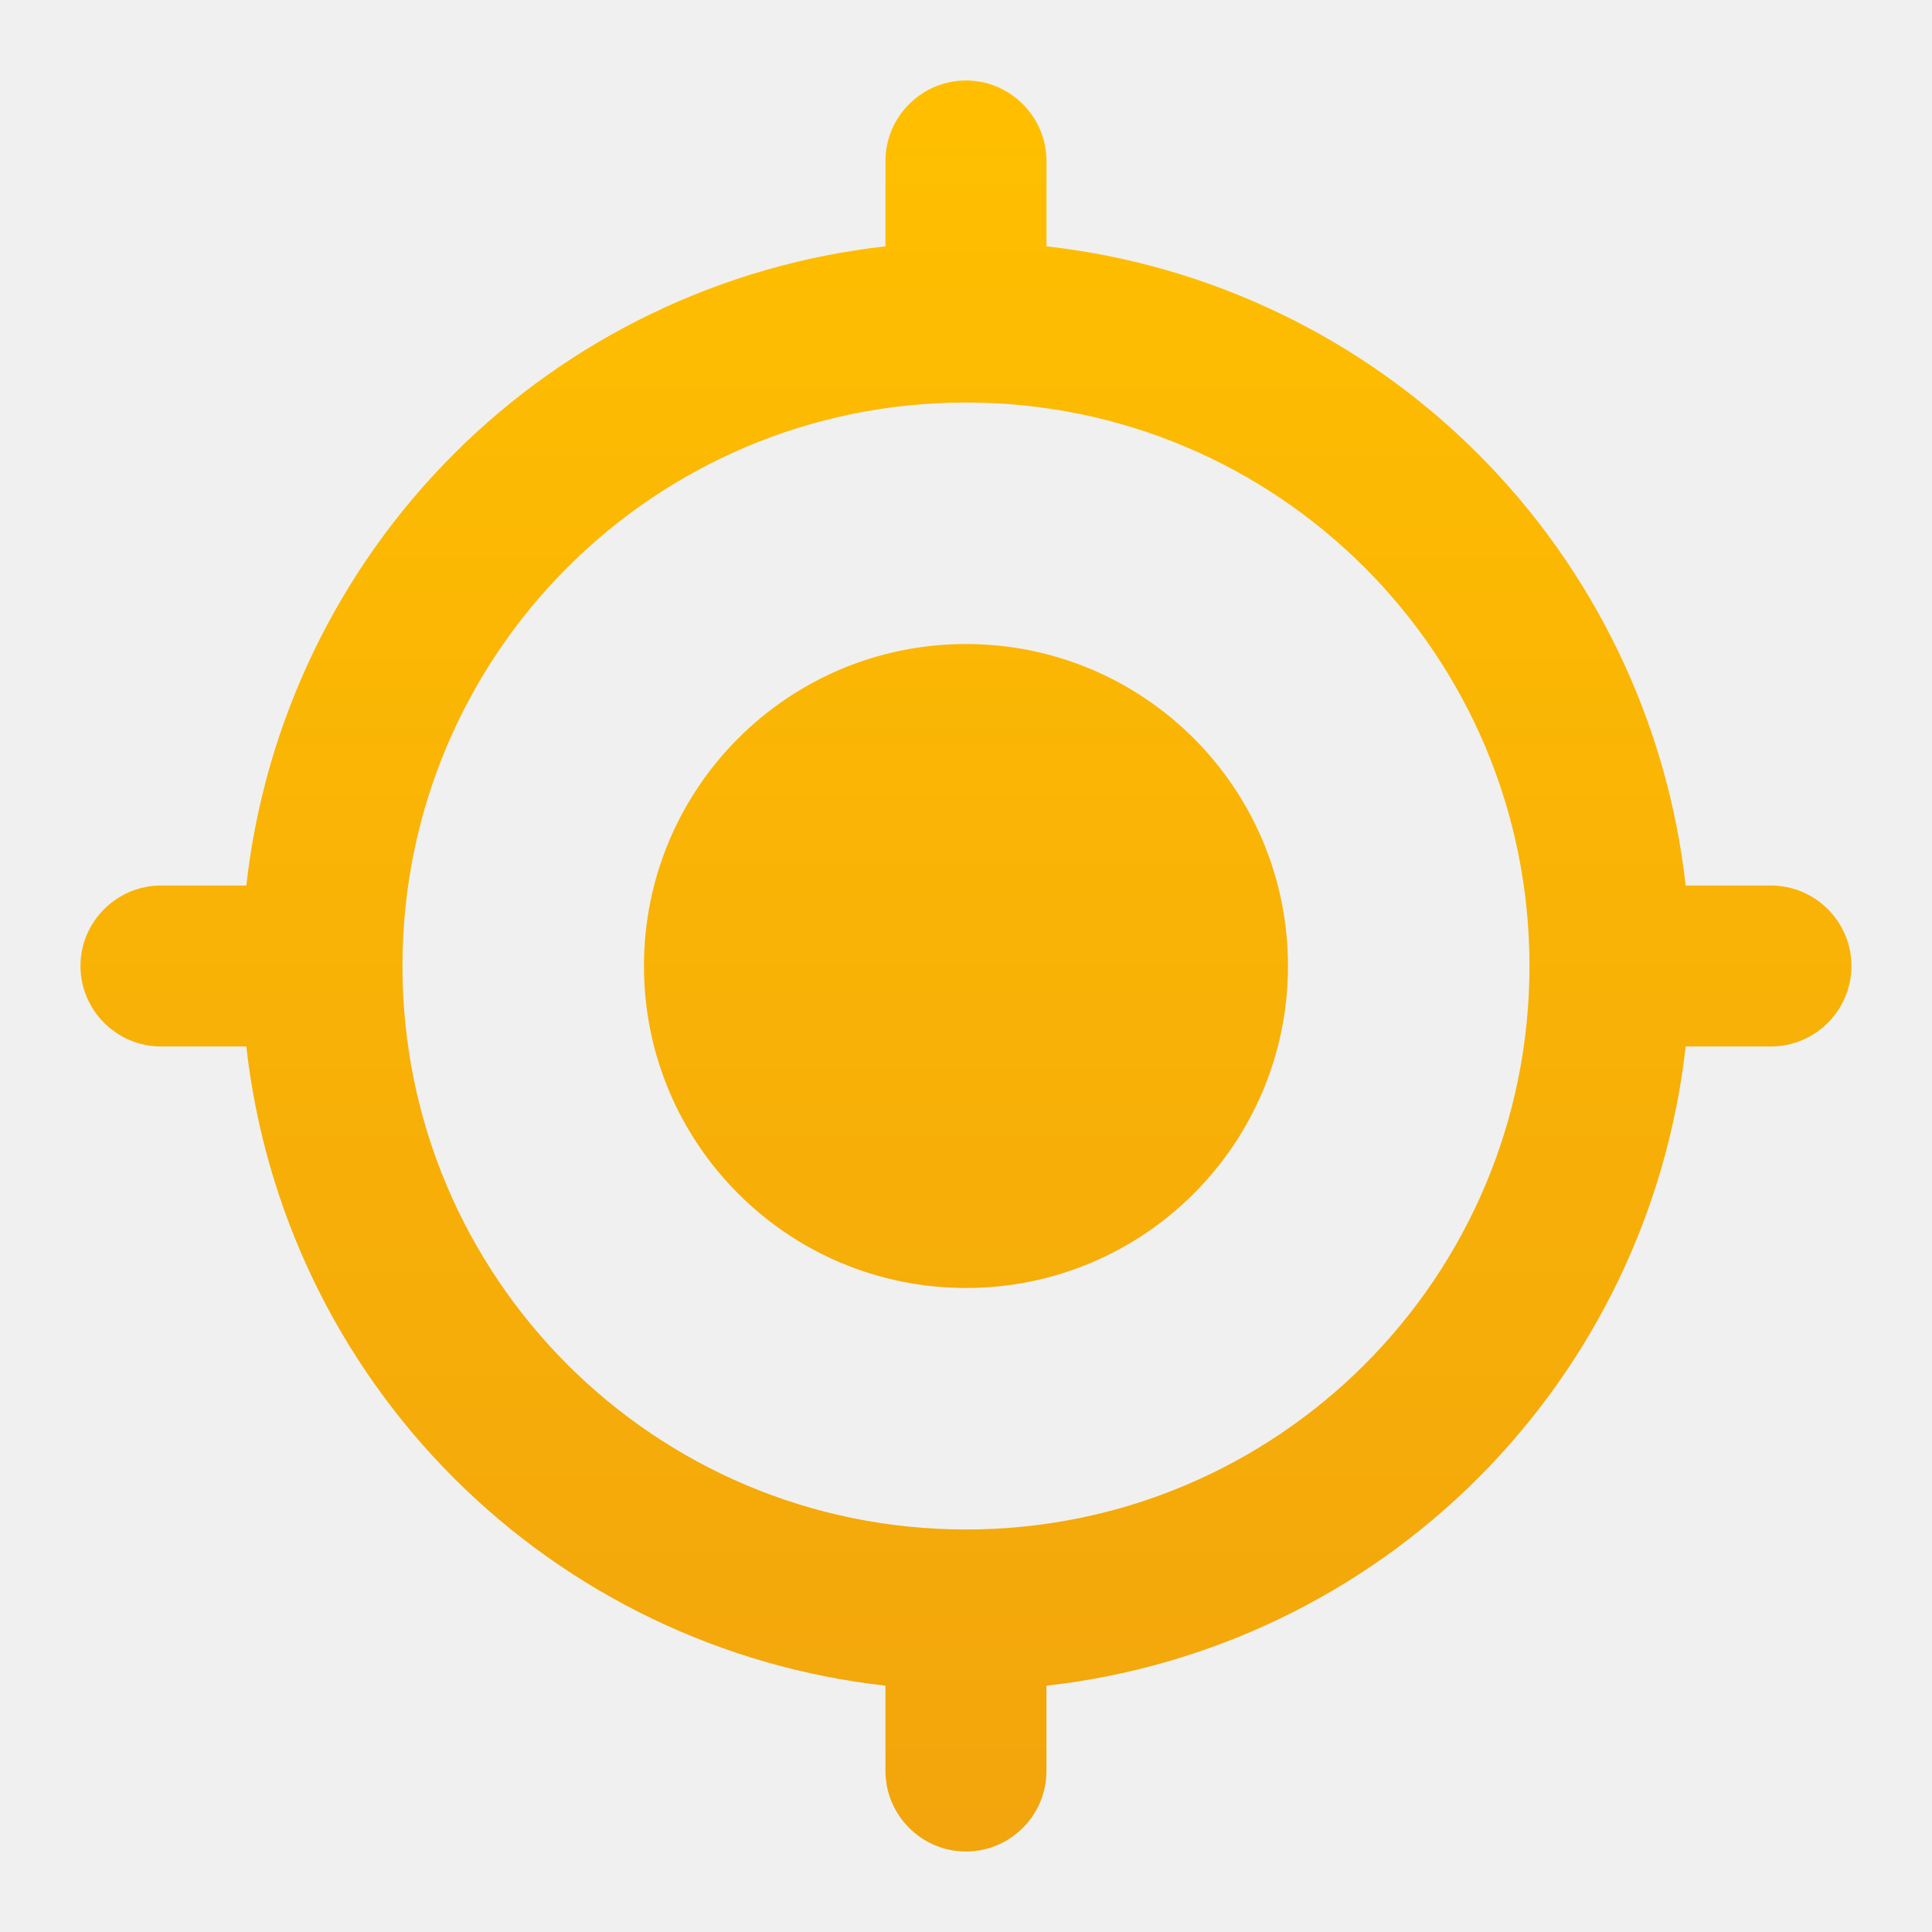
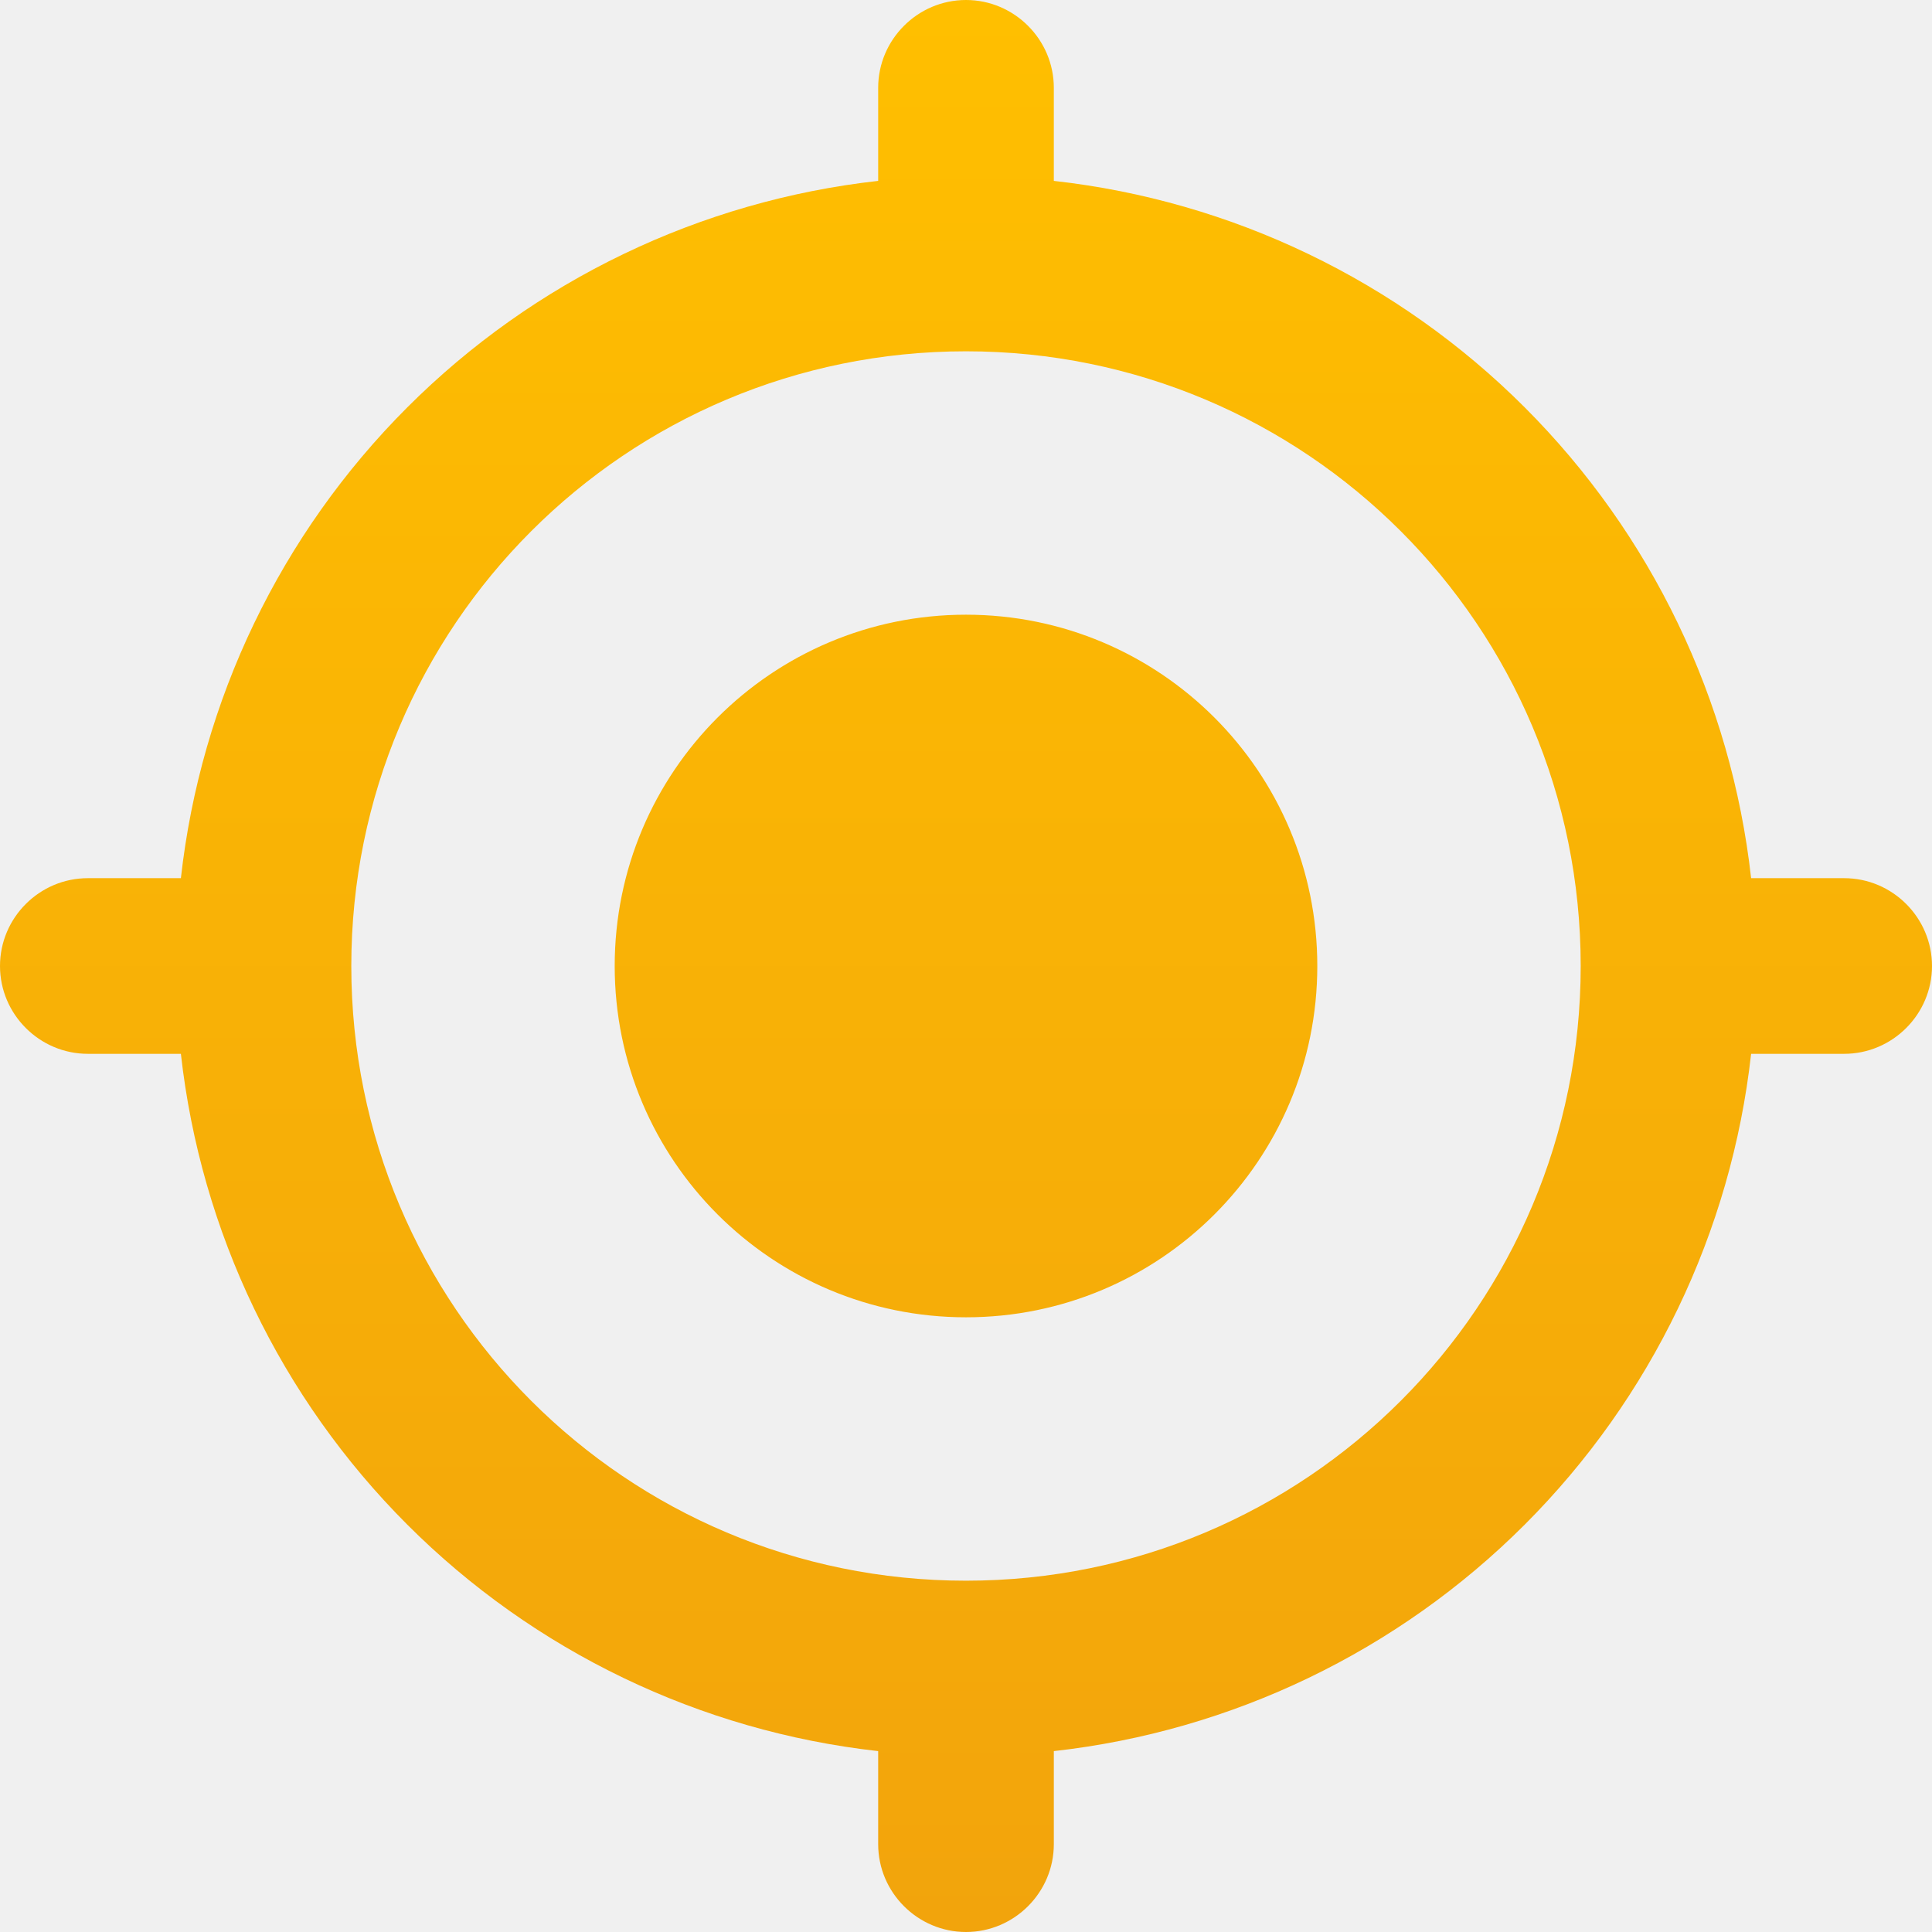
- <svg xmlns="http://www.w3.org/2000/svg" width="32" height="32" viewBox="0 0 32 32" fill="none">
-   <path d="M16 10.667C13.053 10.667 10.666 13.053 10.666 16C10.666 18.947 13.053 21.333 16 21.333C18.946 21.333 21.333 18.947 21.333 16C21.333 13.053 18.946 10.667 16 10.667ZM27.92 14.667C27.618 11.963 26.405 9.442 24.481 7.518C22.558 5.595 20.037 4.382 17.333 4.08V2.667C17.333 1.933 16.733 1.333 16 1.333C15.266 1.333 14.666 1.933 14.666 2.667V4.08C11.963 4.382 9.442 5.595 7.518 7.518C5.594 9.442 4.382 11.963 4.08 14.667H2.666C1.933 14.667 1.333 15.267 1.333 16C1.333 16.733 1.933 17.333 2.666 17.333H4.08C4.382 20.037 5.594 22.558 7.518 24.482C9.442 26.406 11.963 27.618 14.666 27.92V29.333C14.666 30.067 15.266 30.667 16 30.667C16.733 30.667 17.333 30.067 17.333 29.333V27.92C20.037 27.618 22.558 26.406 24.481 24.482C26.405 22.558 27.618 20.037 27.92 17.333H29.333C30.066 17.333 30.666 16.733 30.666 16C30.666 15.267 30.066 14.667 29.333 14.667H27.92ZM16 25.333C10.84 25.333 6.666 21.16 6.666 16C6.666 10.84 10.84 6.667 16 6.667C21.16 6.667 25.333 10.84 25.333 16C25.333 21.16 21.16 25.333 16 25.333Z" fill="url(#paint0_linear_29:115)" />
+ <svg xmlns="http://www.w3.org/2000/svg" width="24" height="24" viewBox="0 0 24 24" fill="none">
+   <g clip-path="url(#clip0_3_55)">
+     <path d="M12 7.636C9.589 7.636 7.636 9.589 7.636 12C7.636 14.411 9.589 16.364 12 16.364C14.411 16.364 16.364 14.411 16.364 12C16.364 9.589 14.411 7.636 12 7.636ZM21.753 10.909C21.506 8.697 20.514 6.634 18.94 5.06C17.366 3.486 15.303 2.494 13.091 2.247V1.091C13.091 0.491 12.6 0 12 0C11.4 0 10.909 0.491 10.909 1.091V2.247C8.697 2.494 6.634 3.486 5.06 5.06C3.486 6.634 2.494 8.697 2.247 10.909H1.091C0.491 10.909 0 11.4 0 12C0 12.6 0.491 13.091 1.091 13.091H2.247C2.494 15.303 3.486 17.366 5.06 18.94C6.634 20.514 8.697 21.506 10.909 21.753V22.909C10.909 23.509 11.4 24 12 24C12.6 24 13.091 23.509 13.091 22.909V21.753C15.303 21.506 17.366 20.514 18.94 18.94C20.514 17.366 21.506 15.303 21.753 13.091H22.909C23.509 13.091 24 12.6 24 12C24 11.4 23.509 10.909 22.909 10.909H21.753ZM12 19.636C7.778 19.636 4.364 16.222 4.364 12C4.364 7.778 7.778 4.364 12 4.364C16.222 4.364 19.636 7.778 19.636 12C19.636 16.222 16.222 19.636 12 19.636Z" fill="url(#paint0_linear_3_55)" />
+   </g>
  <defs>
-     <linearGradient id="paint0_linear_29:115" x1="16" y1="1.333" x2="16" y2="30.667" gradientUnits="userSpaceOnUse">
+     <linearGradient id="paint0_linear_3_55" x1="12" y1="0" x2="12" y2="24" gradientUnits="userSpaceOnUse">
      <stop stop-color="#FFBF00" />
-       <stop offset="1" stop-color="#F2A50C" />
+       <stop offset="1" stop-color="#F2A40C" />
    </linearGradient>
+     <clipPath id="clip0_3_55">
+       <rect width="24" height="24" fill="white" />
+     </clipPath>
  </defs>
</svg>
